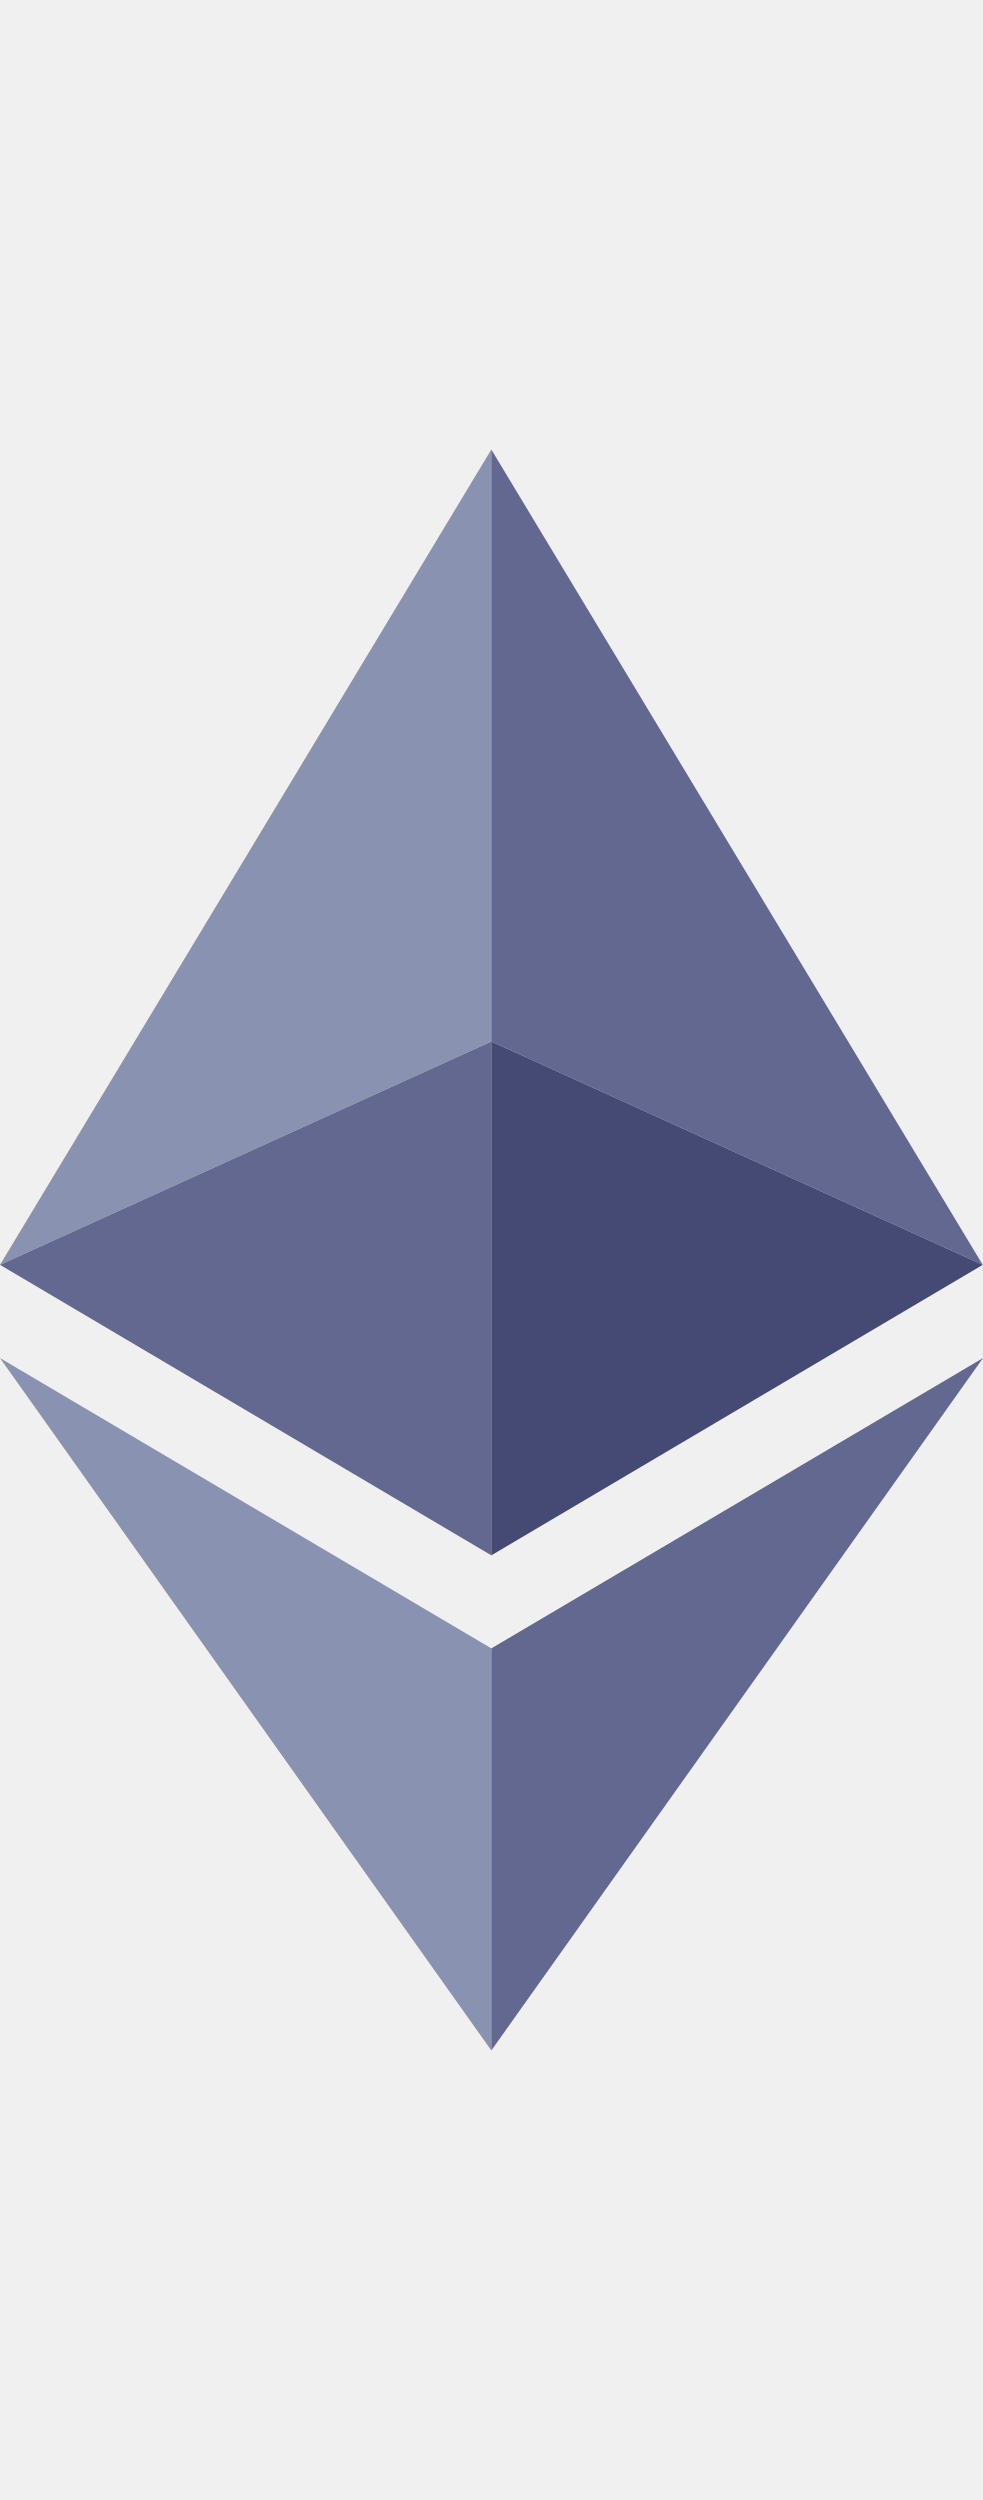
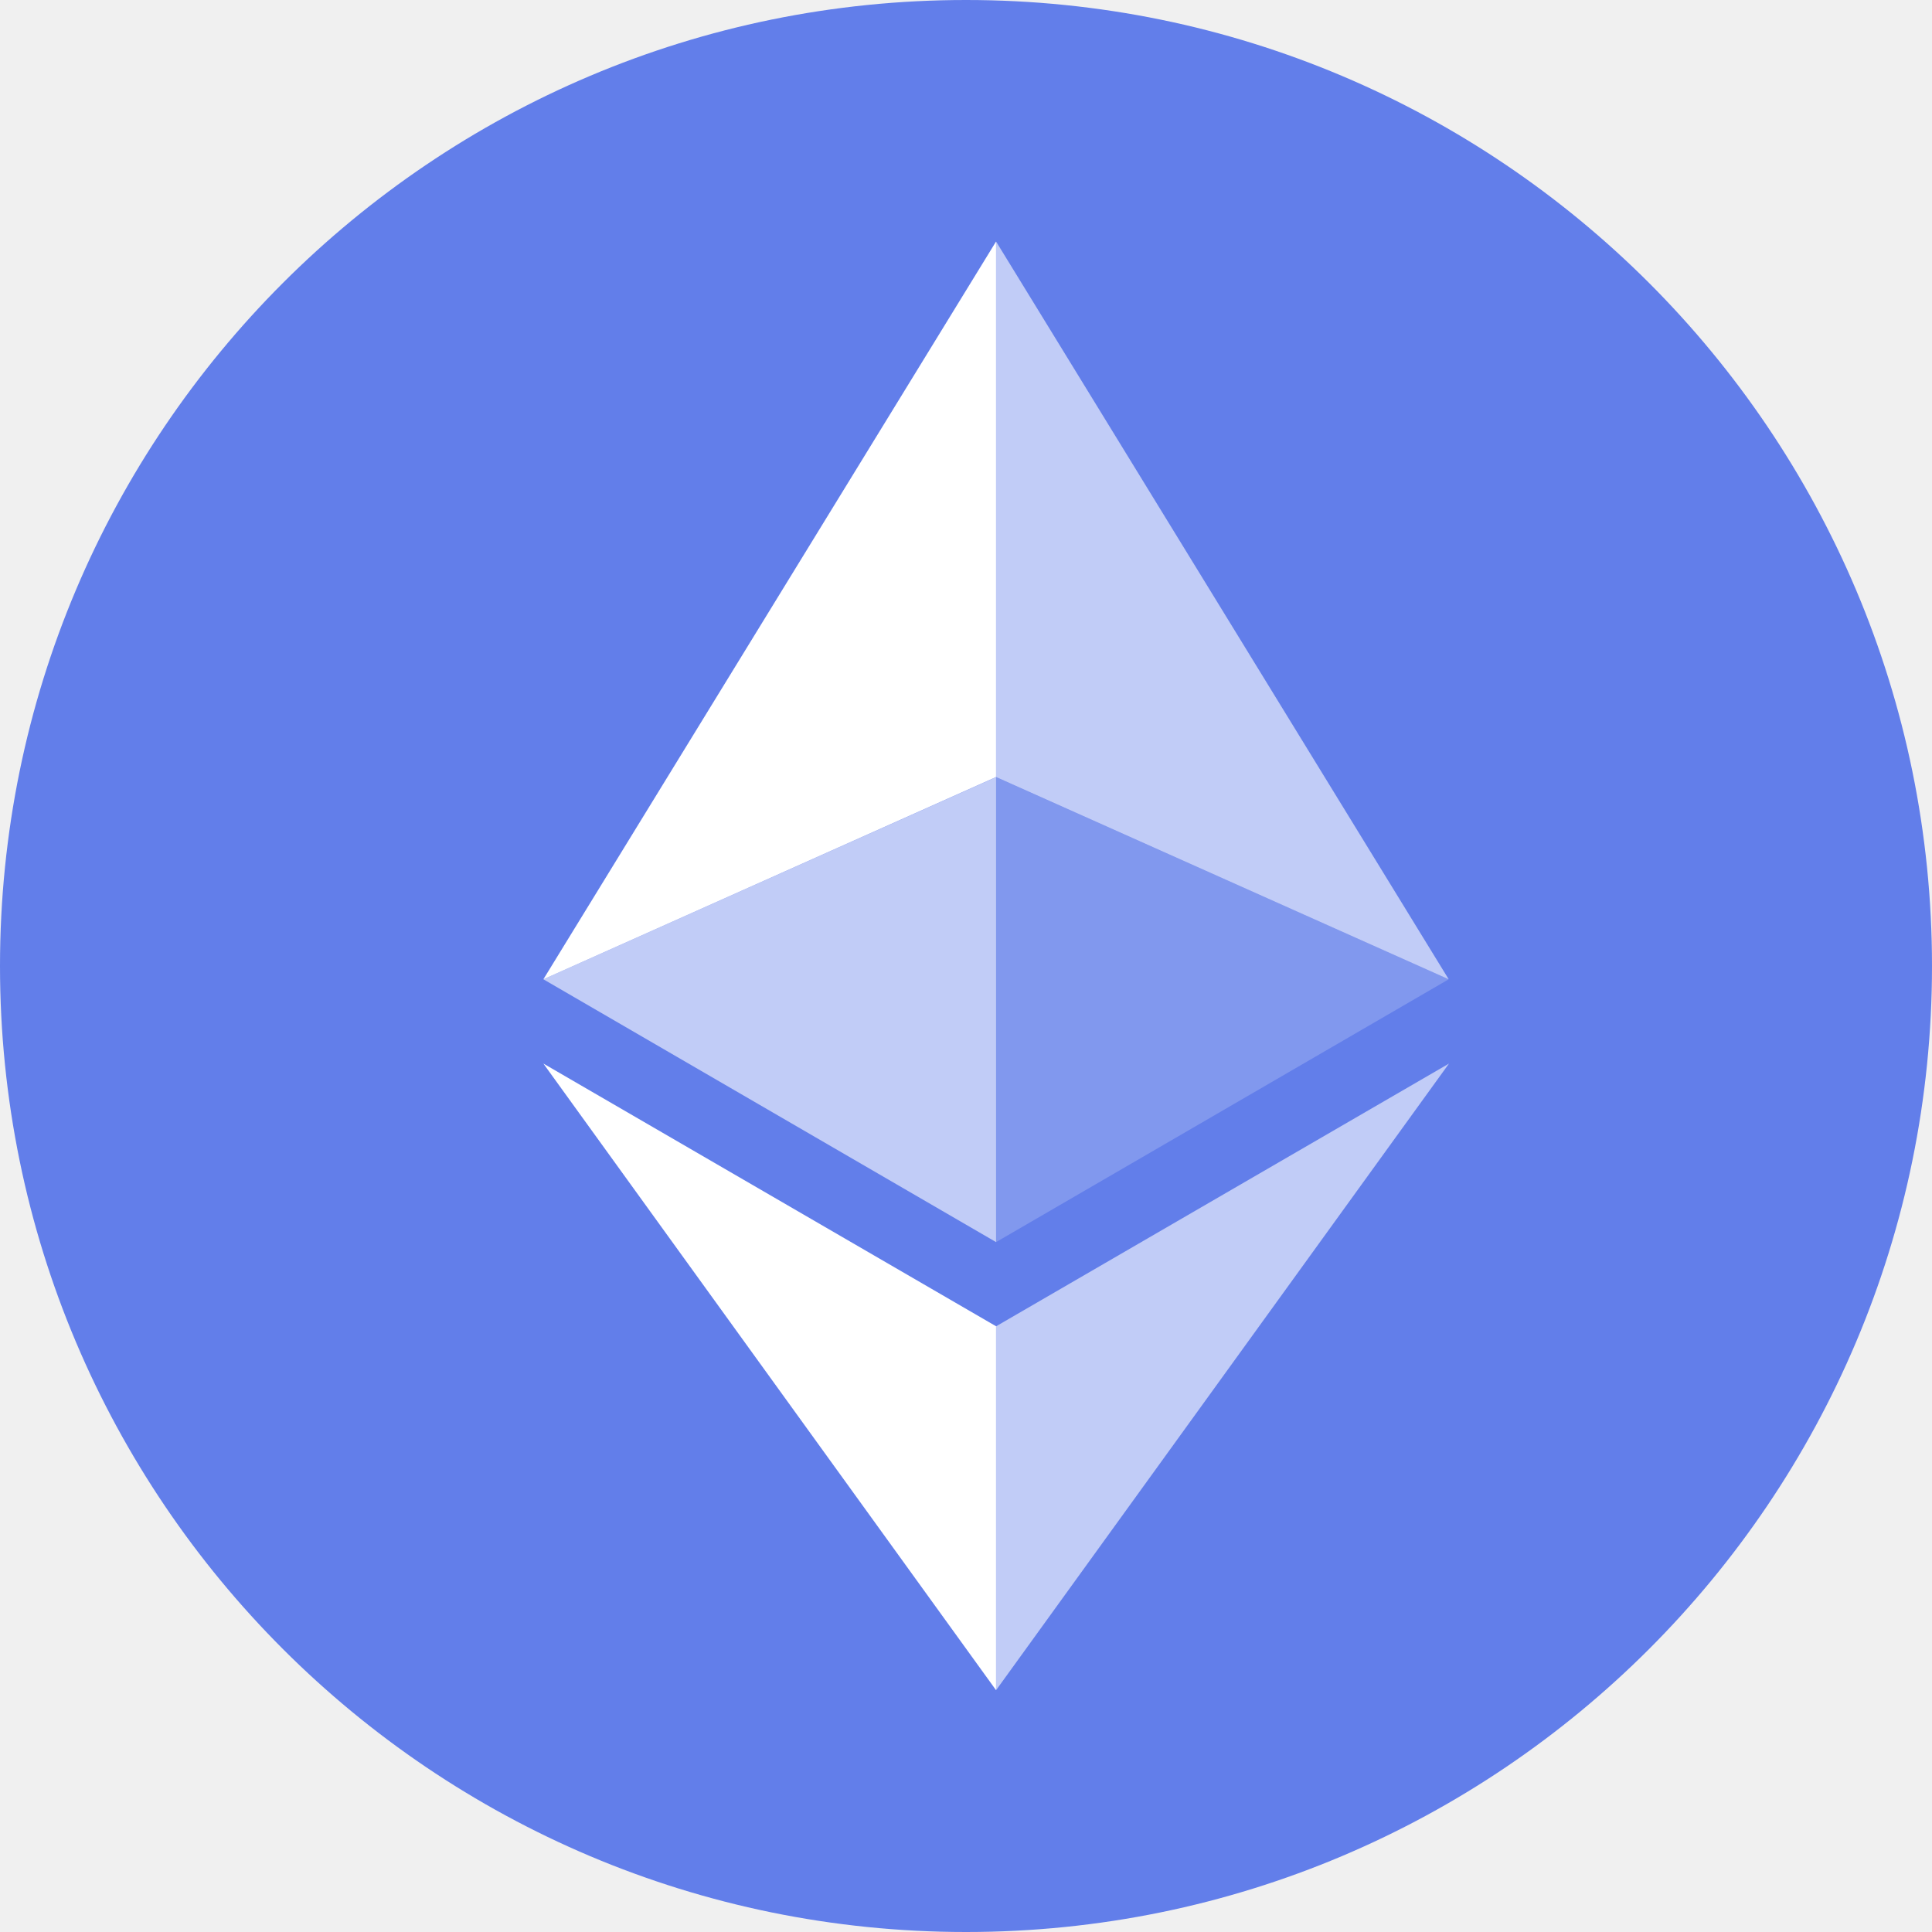
- <svg xmlns="http://www.w3.org/2000/svg" height="2500" viewBox="420.1 80.7 1079.8 1758.6" width="983">
-   <path d="m959.8 80.7-539.7 895.6 539.7-245.3z" fill="#8a92b2" />
-   <path d="m959.8 731-539.7 245.3 539.7 319.1zm539.8 245.3-539.8-895.6v650.3z" fill="#62688f" />
-   <path d="m959.8 1295.4 539.8-319.1-539.8-245.3z" fill="#454a75" />
-   <path d="m420.1 1078.7 539.7 760.6v-441.7z" fill="#8a92b2" />
-   <path d="m959.8 1397.6v441.7l540.1-760.6z" fill="#62688f" />
+ <svg xmlns="http://www.w3.org/2000/svg" width="2500" height="2500" viewBox="0 0 32 32">
+   <g fill="none" fill-rule="evenodd">
+     <circle cx="16" cy="16" r="16" fill="#627EEA" />
+     <g fill="#FFF" fill-rule="nonzero">
+       <path fill-opacity=".602" d="M16.498 4v8.87l7.497 3.35z" />
+       <path d="M16.498 4L9 16.22l7.498-3.35z" />
+       <path fill-opacity=".602" d="M16.498 21.968v6.027L24 17.616z" />
+       <path d="M16.498 27.995v-6.028L9 17.616z" />
+       <path fill-opacity=".2" d="M16.498 20.573l7.497-4.353-7.497-3.348z" />
+       <path fill-opacity=".602" d="M9 16.22l7.498 4.353v-7.701z" />
+     </g>
+   </g>
</svg>
